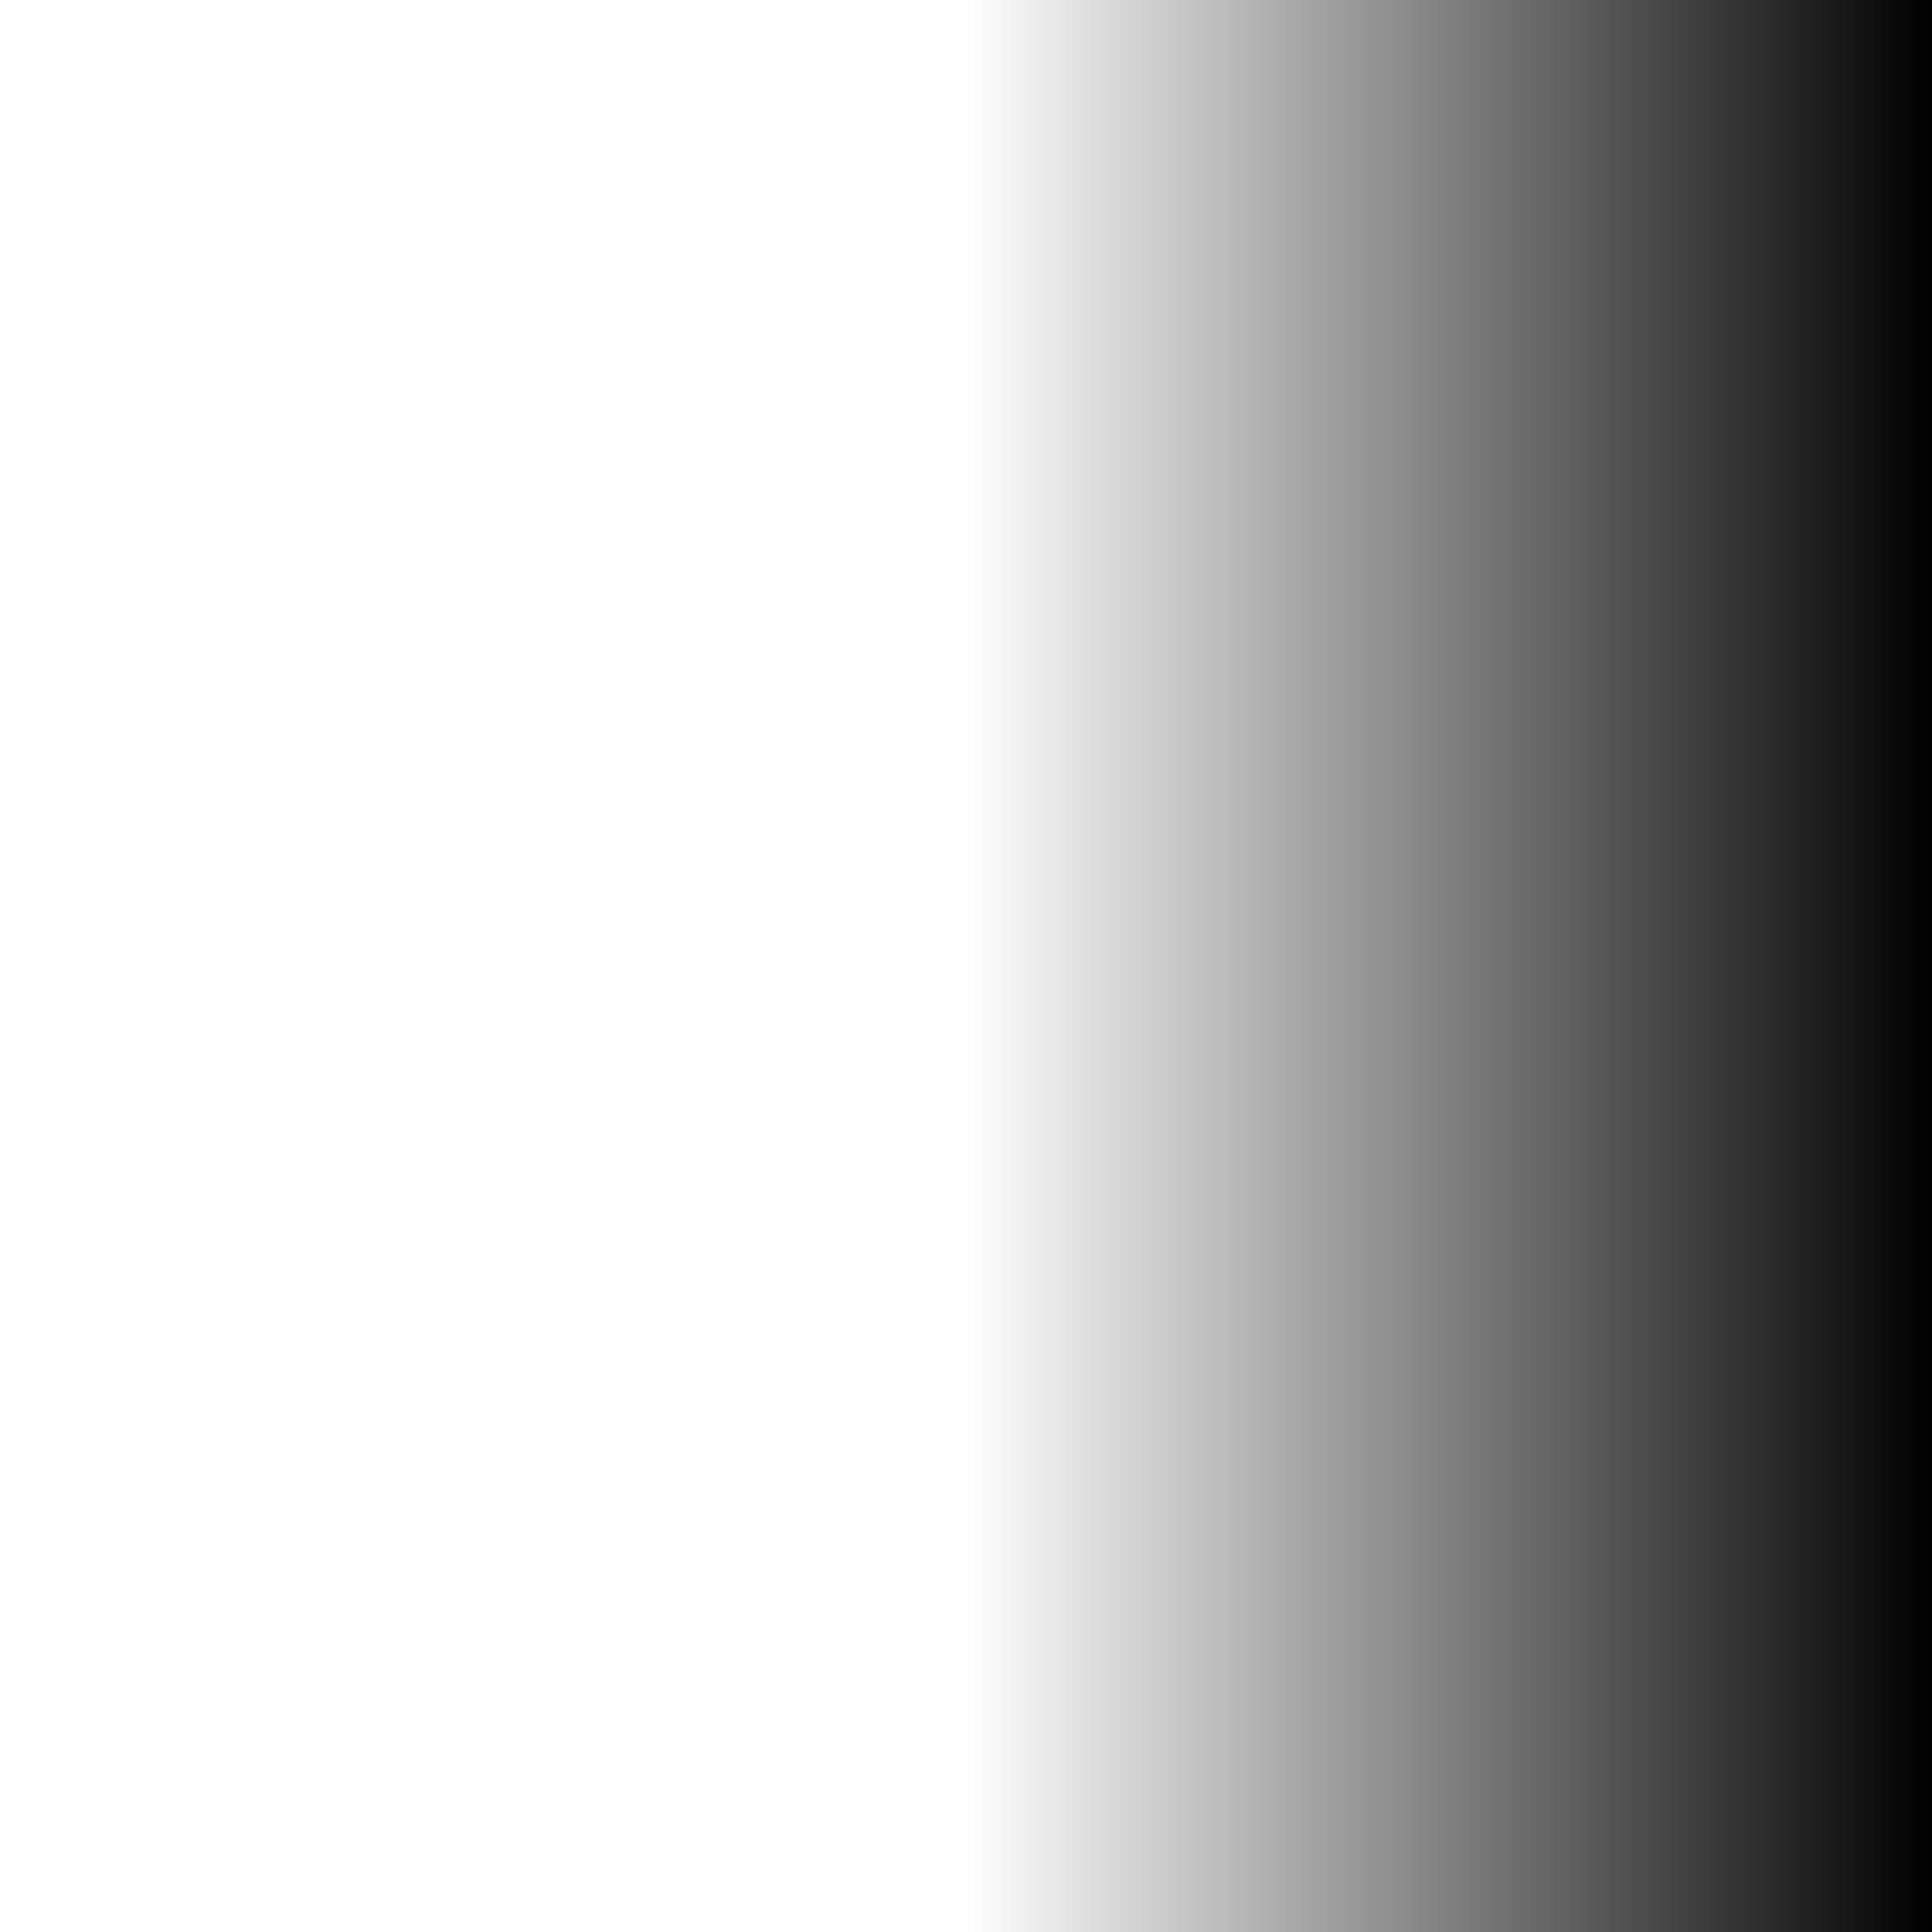
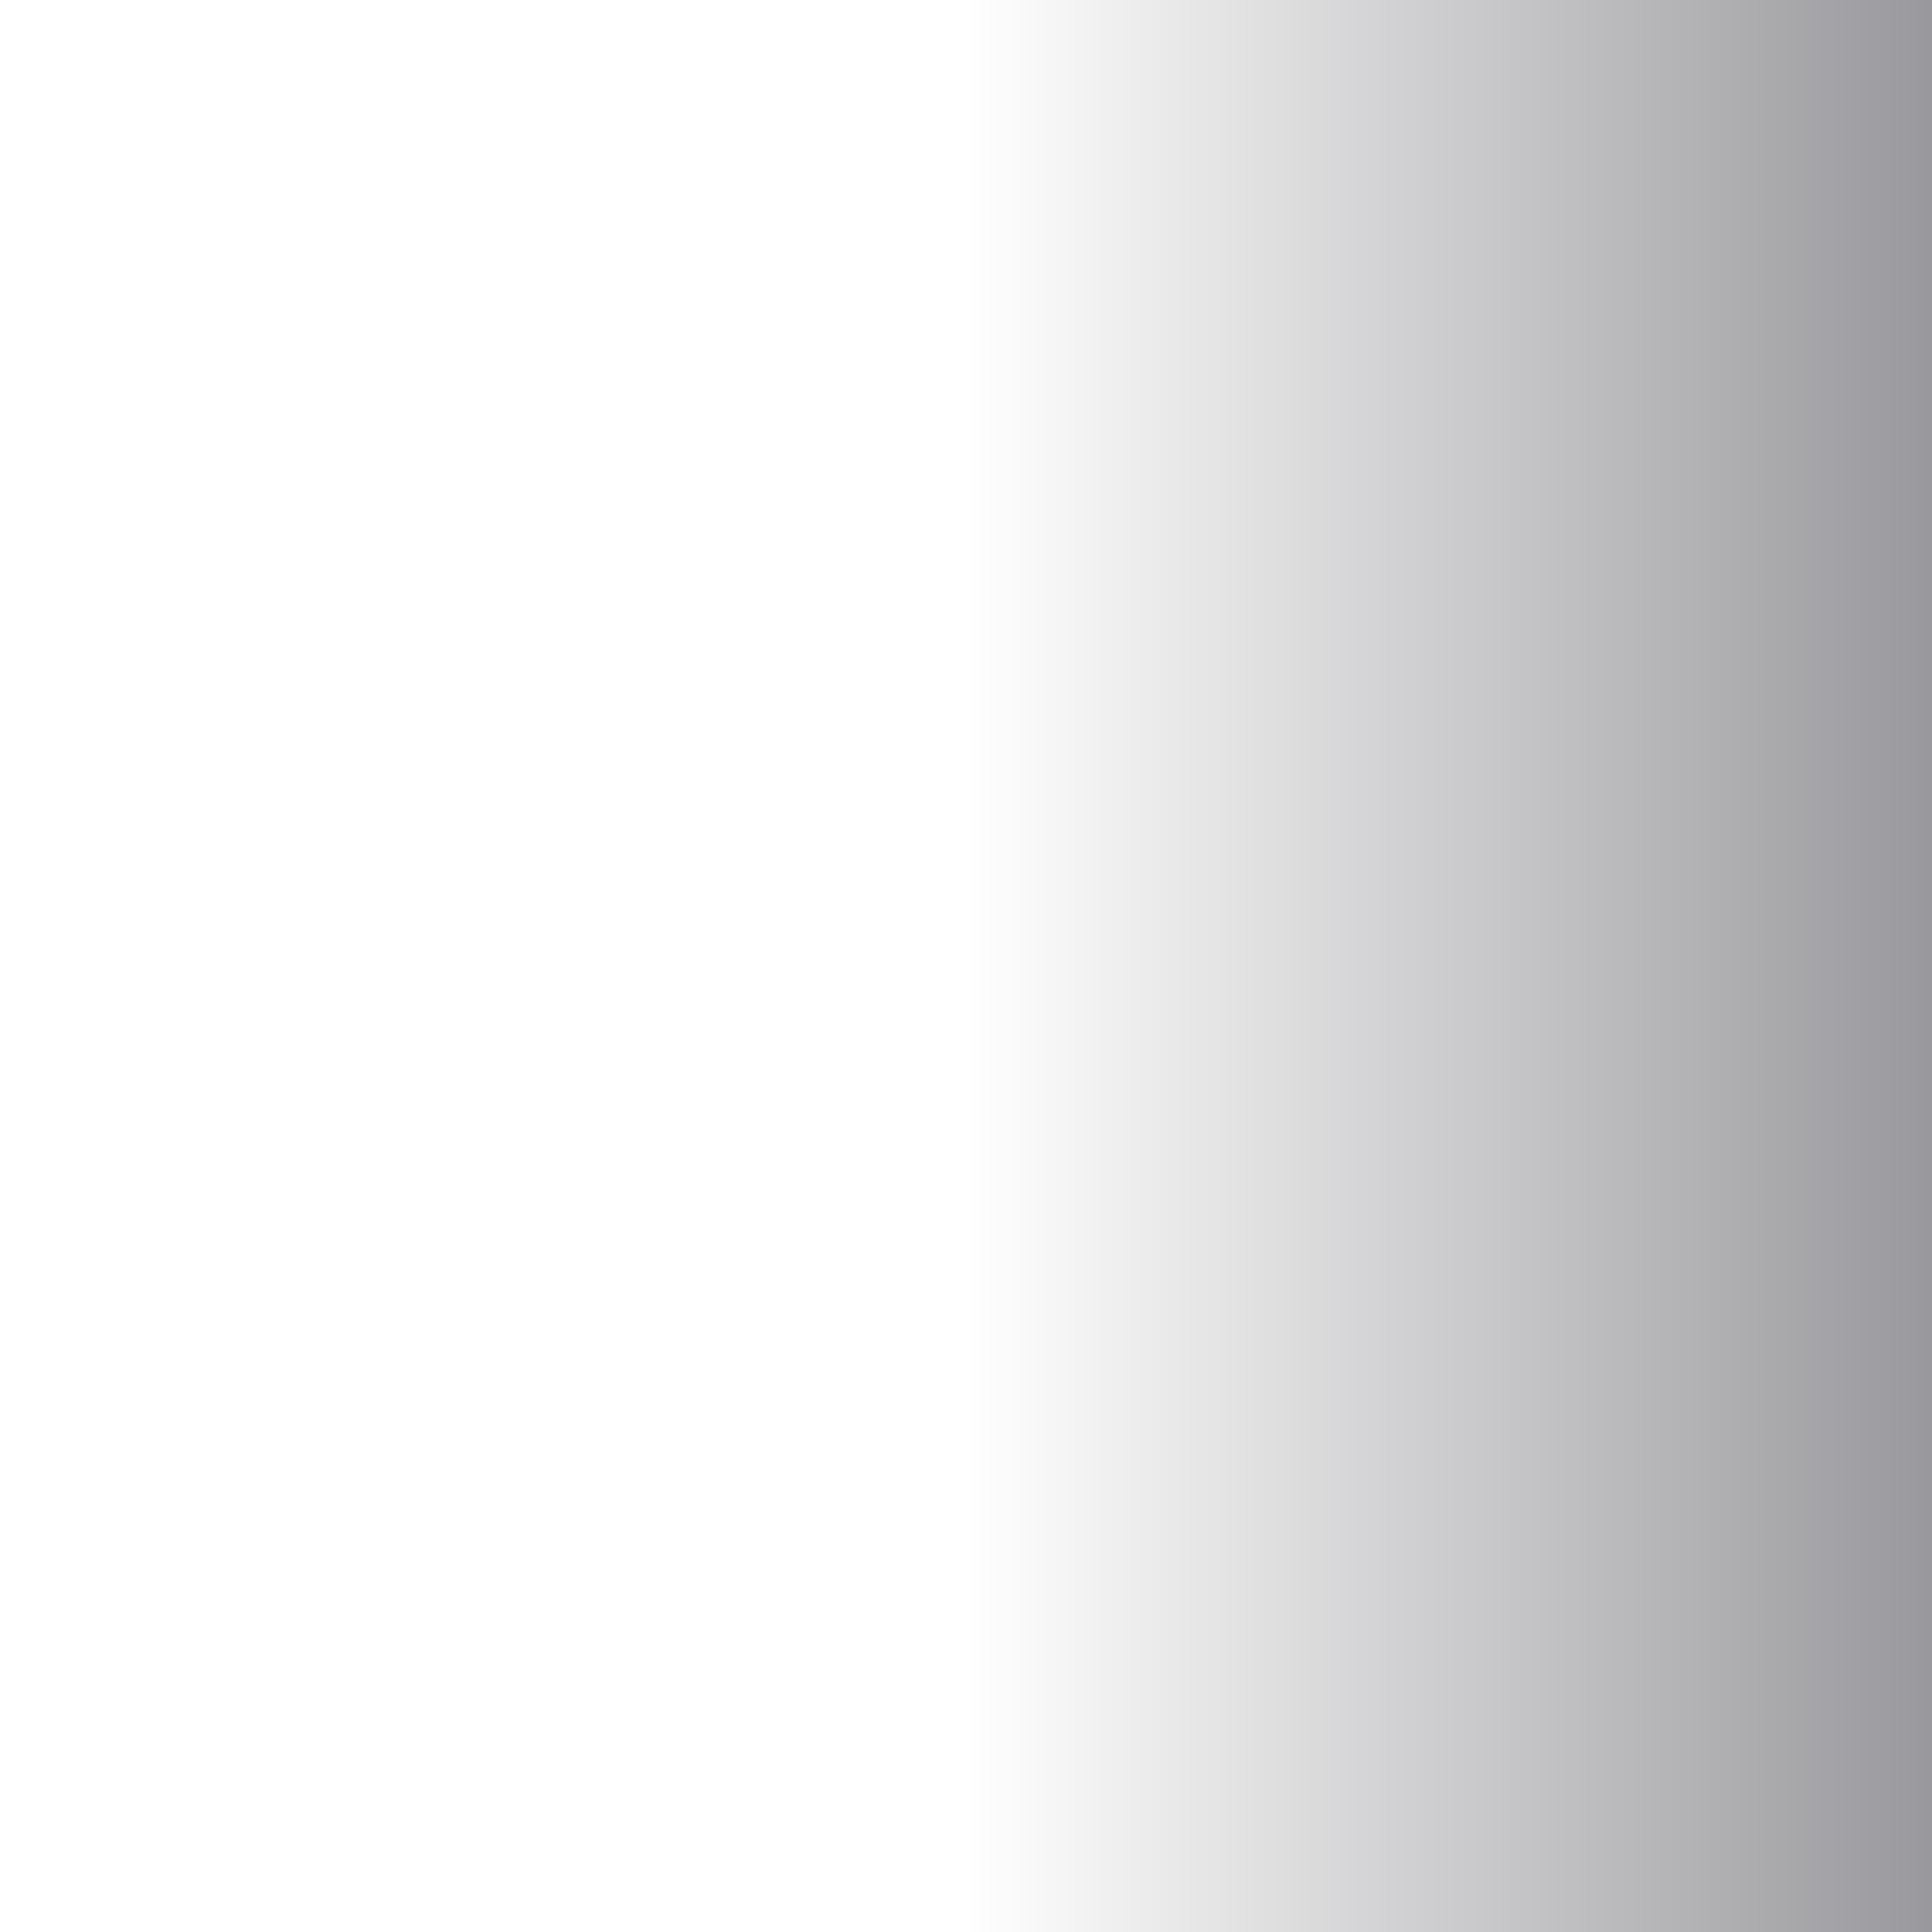
<svg xmlns="http://www.w3.org/2000/svg" xmlns:xlink="http://www.w3.org/1999/xlink" version="1.1" preserveAspectRatio="none" x="0px" y="0px" width="30px" height="30px" viewBox="0 0 30 30">
  <defs>
    <linearGradient id="Gradient_1" gradientUnits="userSpaceOnUse" x1="30" y1="15" x2="15" y2="15" spreadMethod="pad">
-       <stop offset="0%" stop-color="#000000" />
-       <stop offset="100%" stop-color="#000000" stop-opacity="0" />
+       <stop offset="0%" stop-color="#00000A" stop-opacity="0.4" />
+       <stop offset="100%" stop-color="#00000A" stop-opacity="0" />
    </linearGradient>
    <g id="Layer0_0_FILL">
      <path fill="url(#Gradient_1)" stroke="none" d=" M 30 0 L 15 0 15 30 30 30 30 0 Z" />
    </g>
  </defs>
  <g transform="matrix( 1, 0, 0, 1, 0,0) ">
    <use xlink:href="#Layer0_0_FILL" />
  </g>
</svg>
